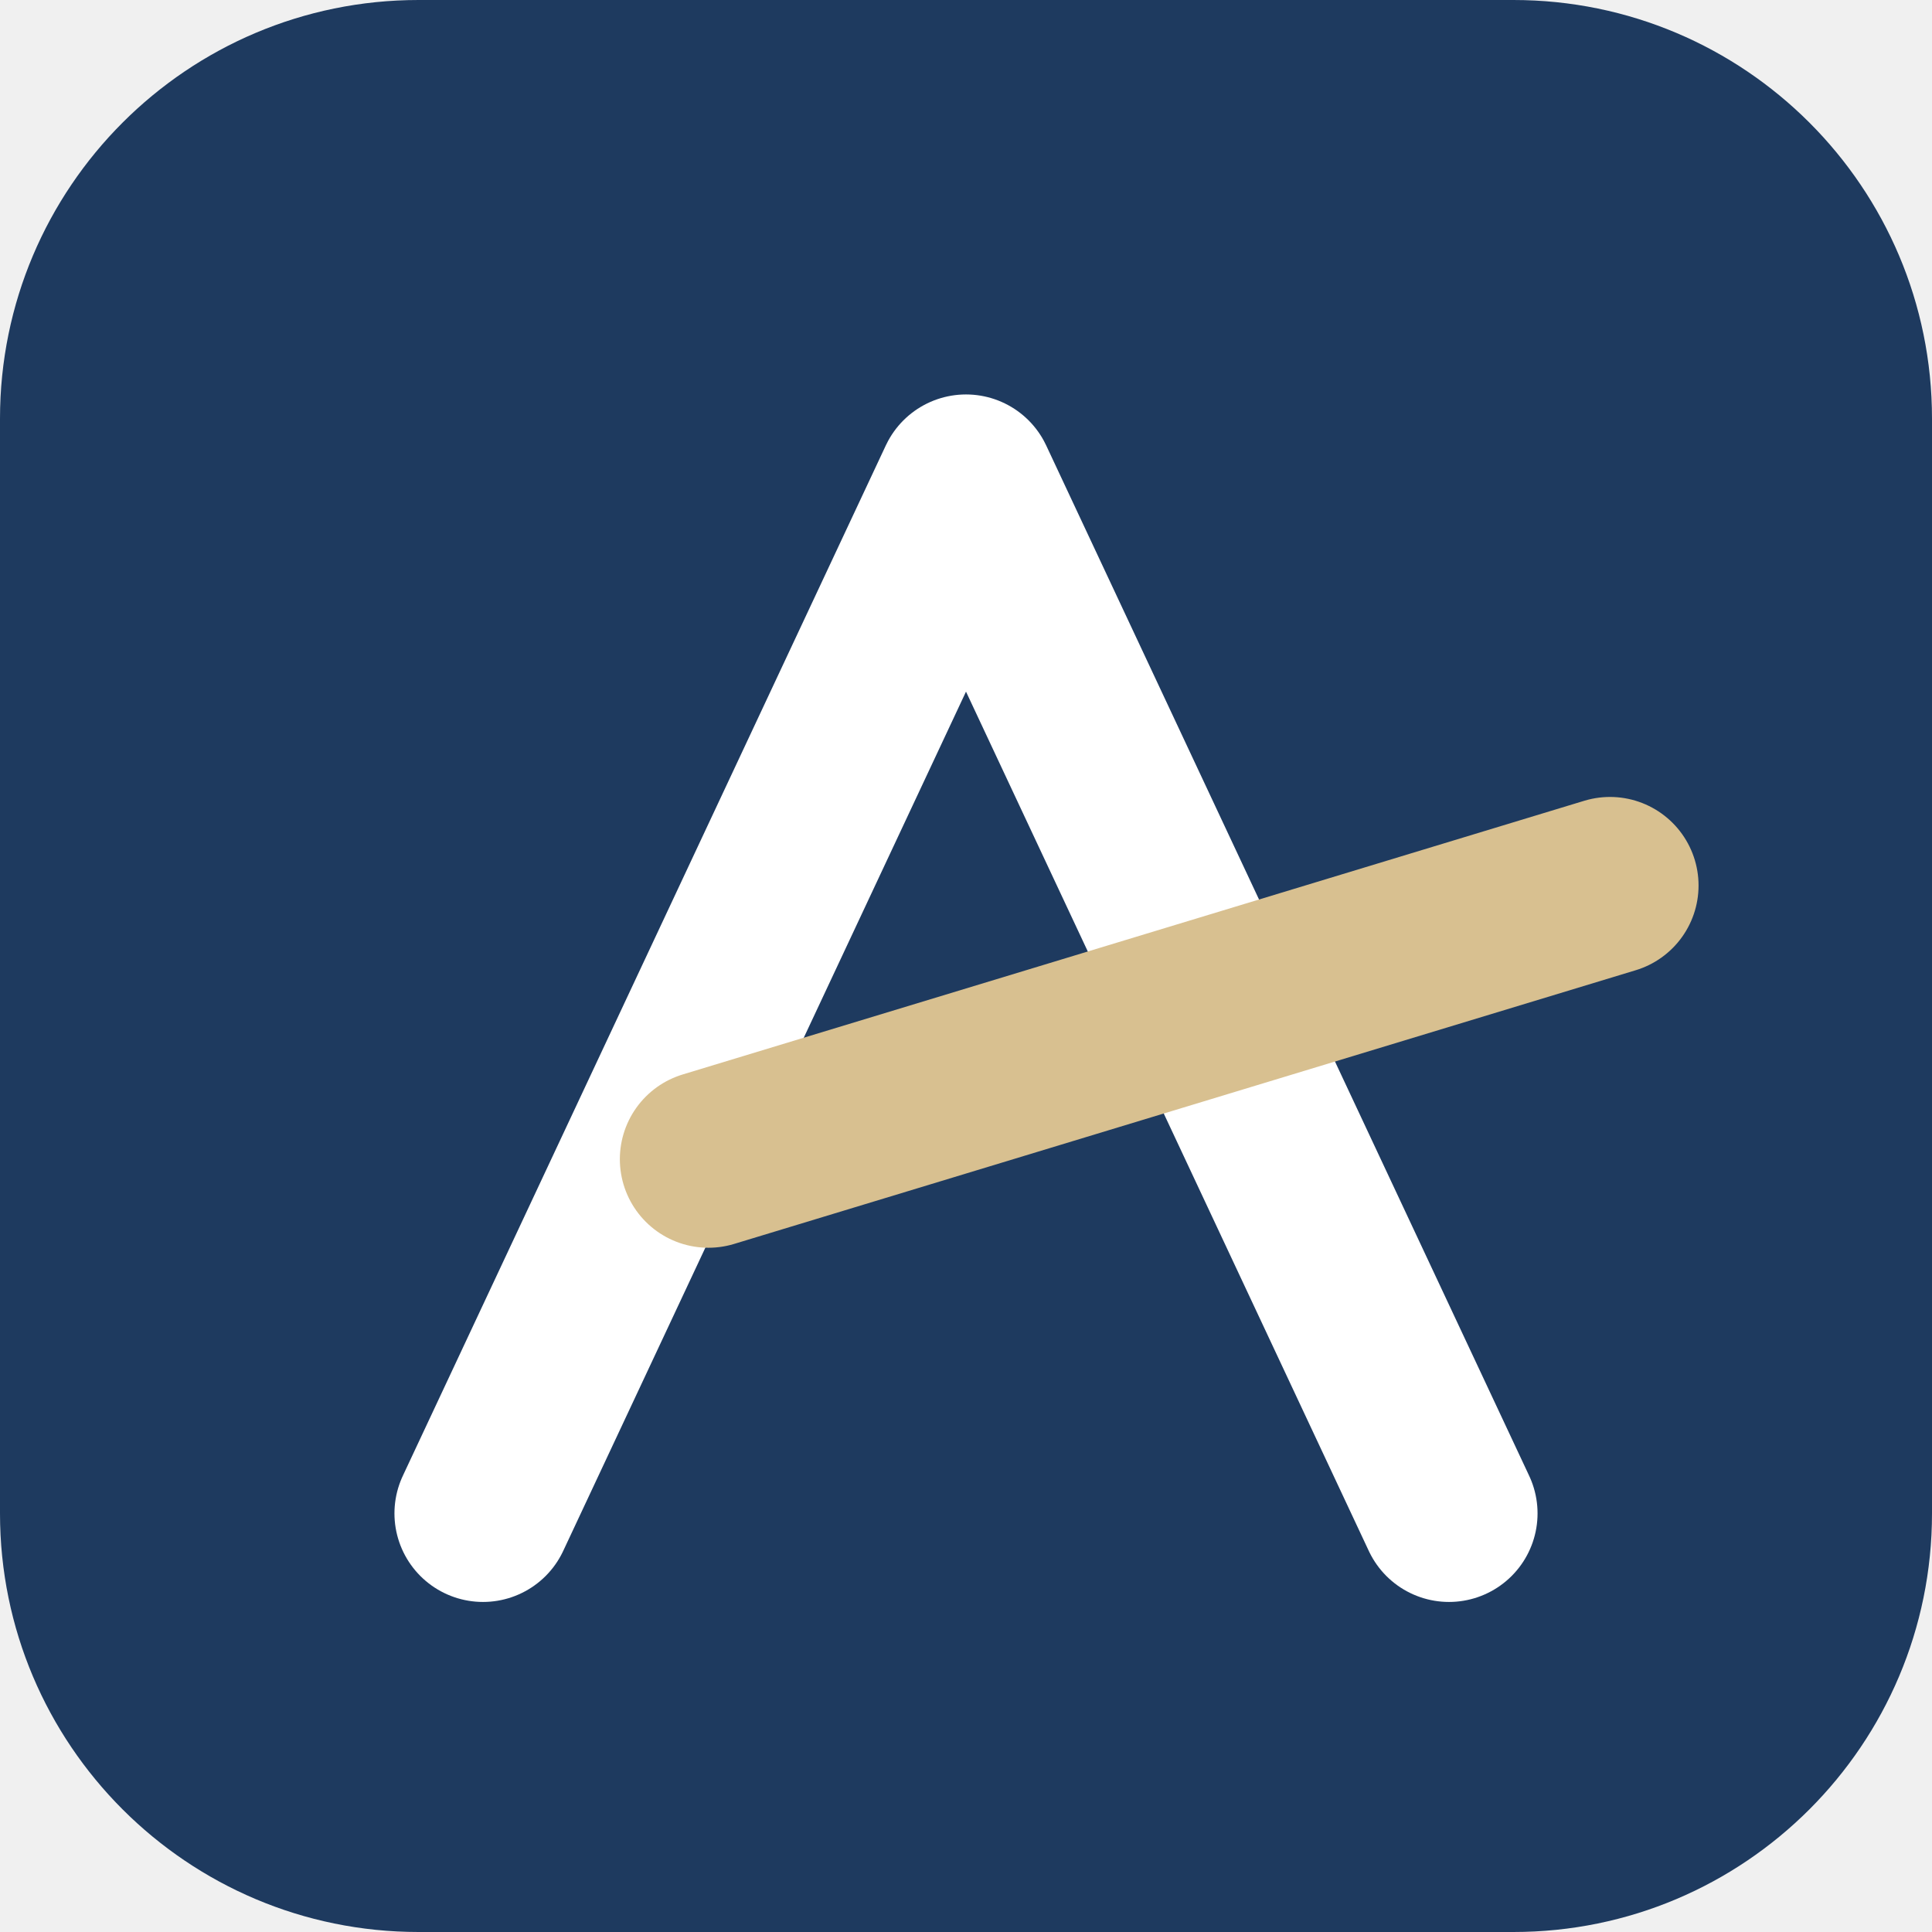
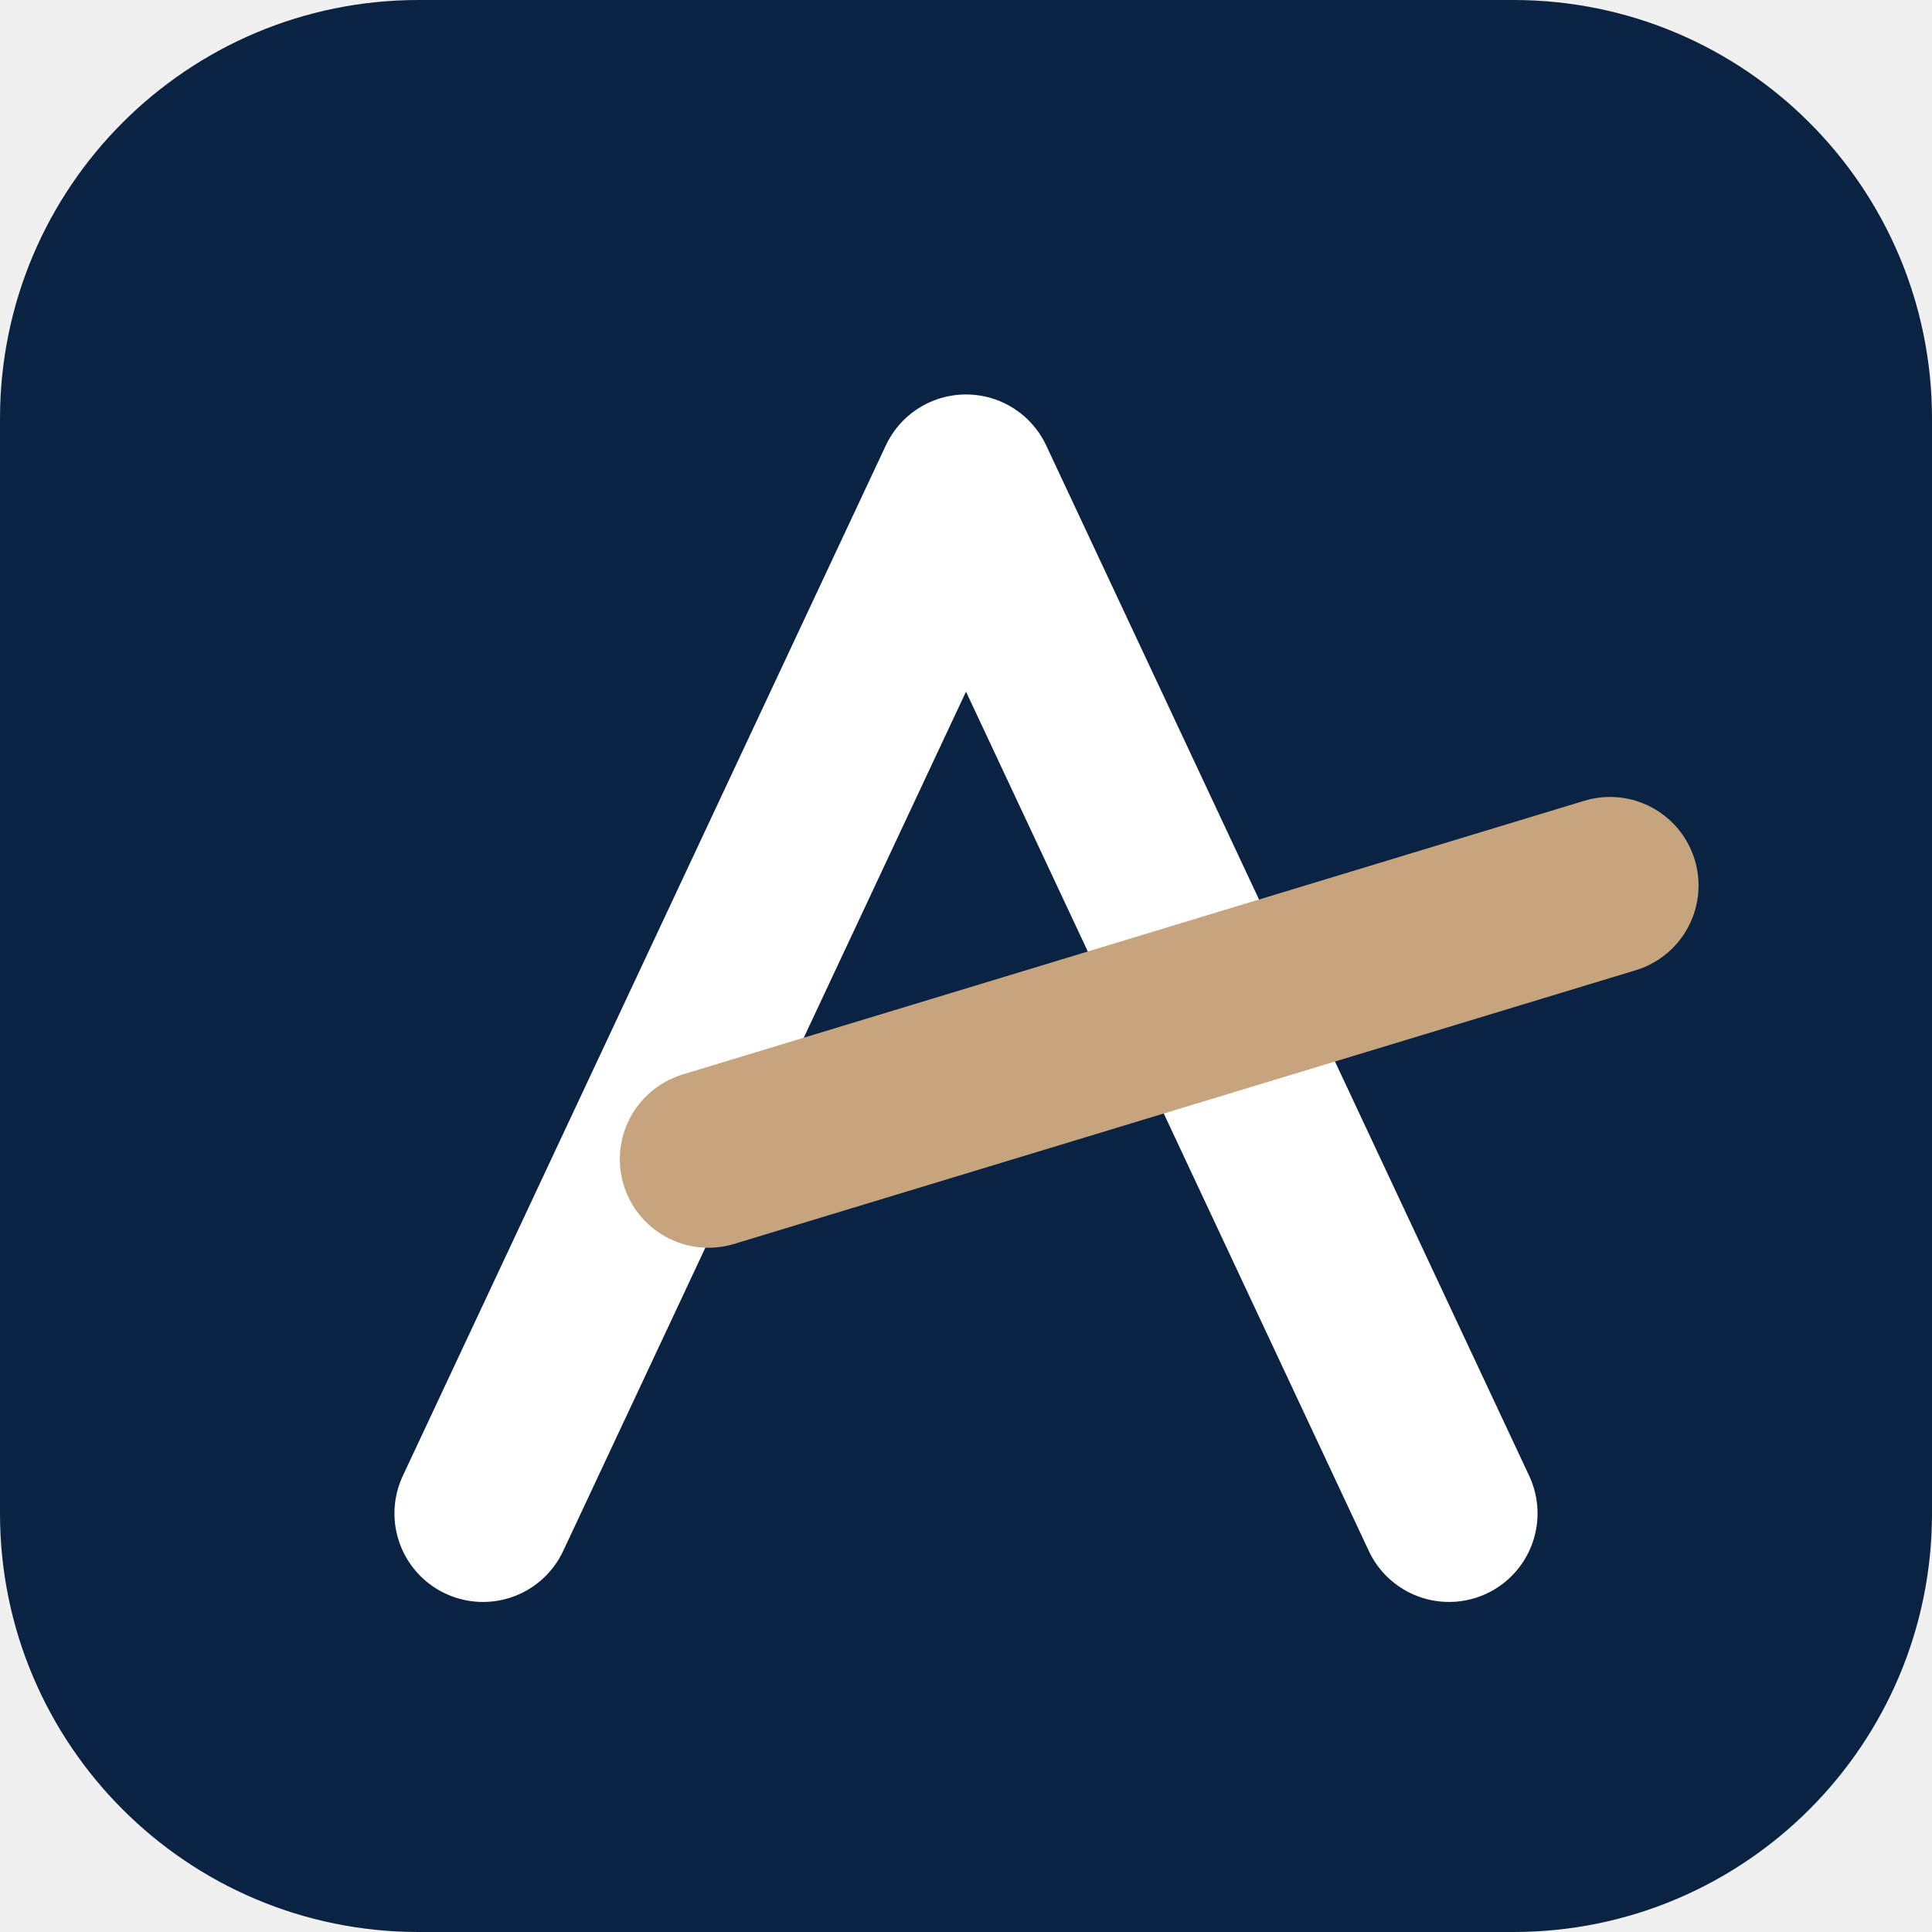
<svg xmlns="http://www.w3.org/2000/svg" viewBox="0 0 120 120">
-   <rect width="120" height="120" rx="26" fill="#1E3A5F" />
+   <rect width="120" height="120" rx="26" fill="#0A2342" />
  <path d="M30 94 L60 30 L90 94" stroke="#FFFFFF" stroke-width="11" stroke-linecap="round" stroke-linejoin="round" fill="none" />
-   <path d="M44 72 L100 55" stroke="#D8C090" stroke-width="11" stroke-linecap="round" fill="none" />
+   <path d="M44 72 L100 55" stroke="#C5A47E" stroke-width="11" stroke-linecap="round" fill="none" />
</svg>
